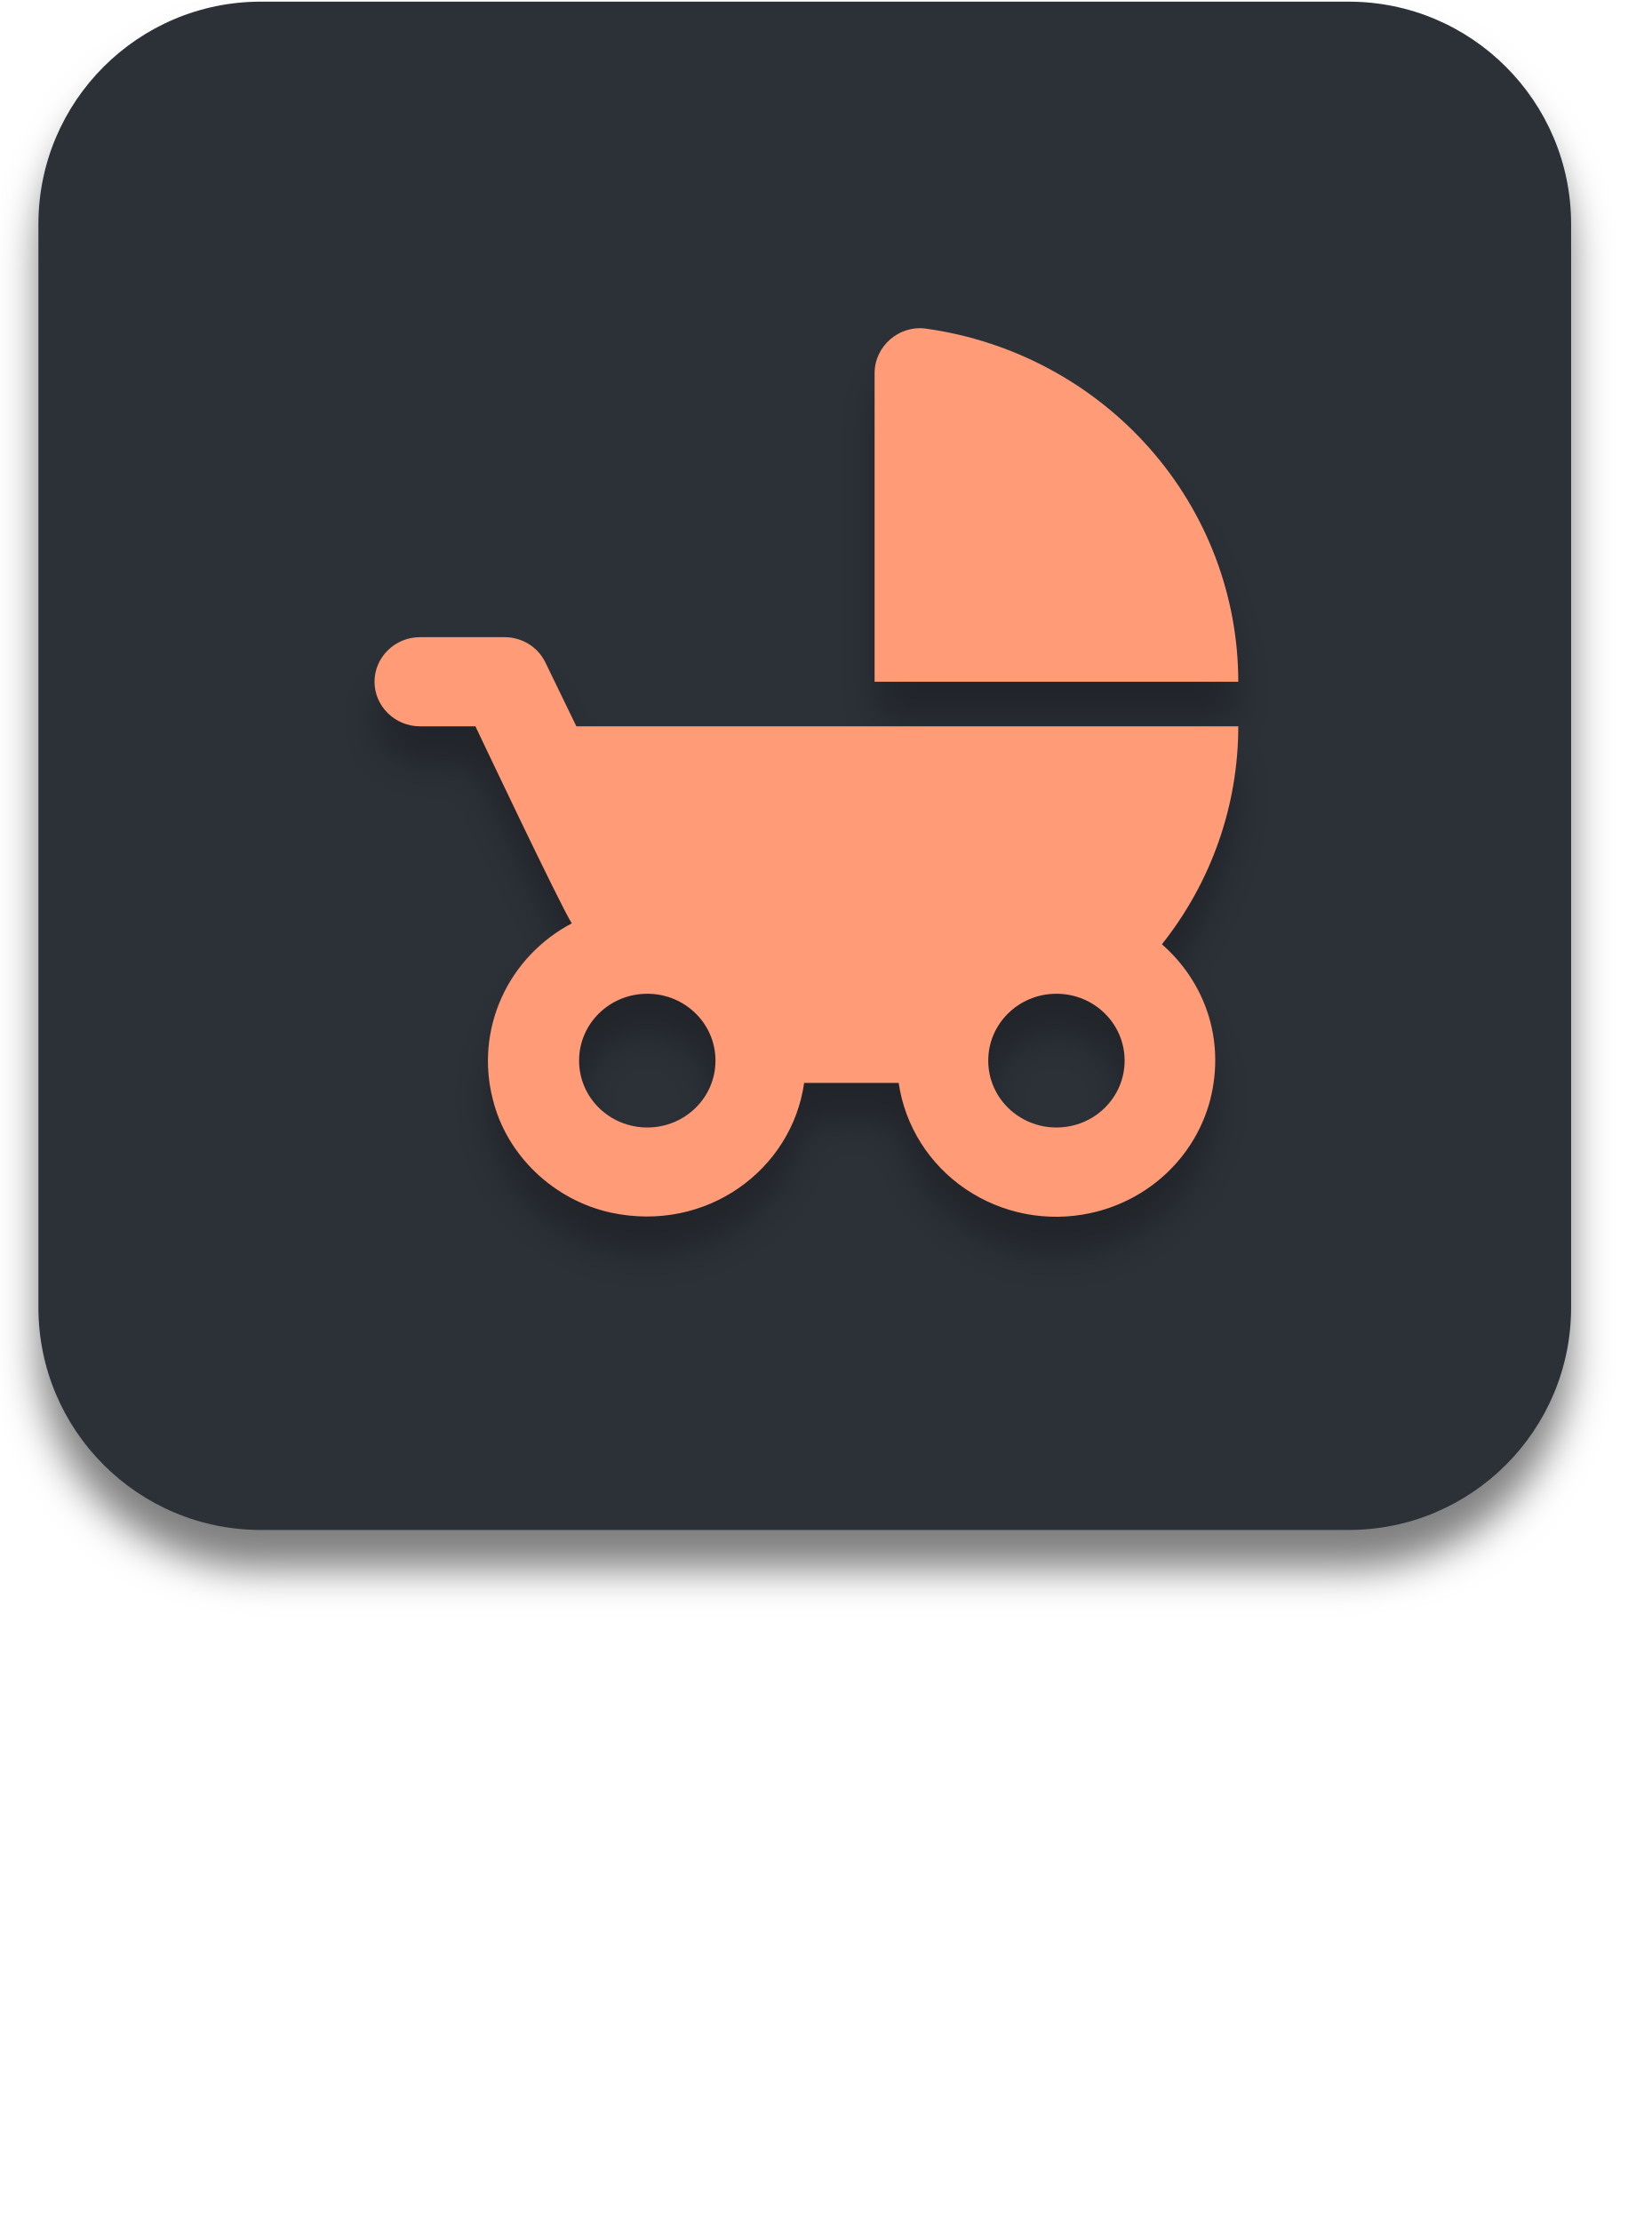
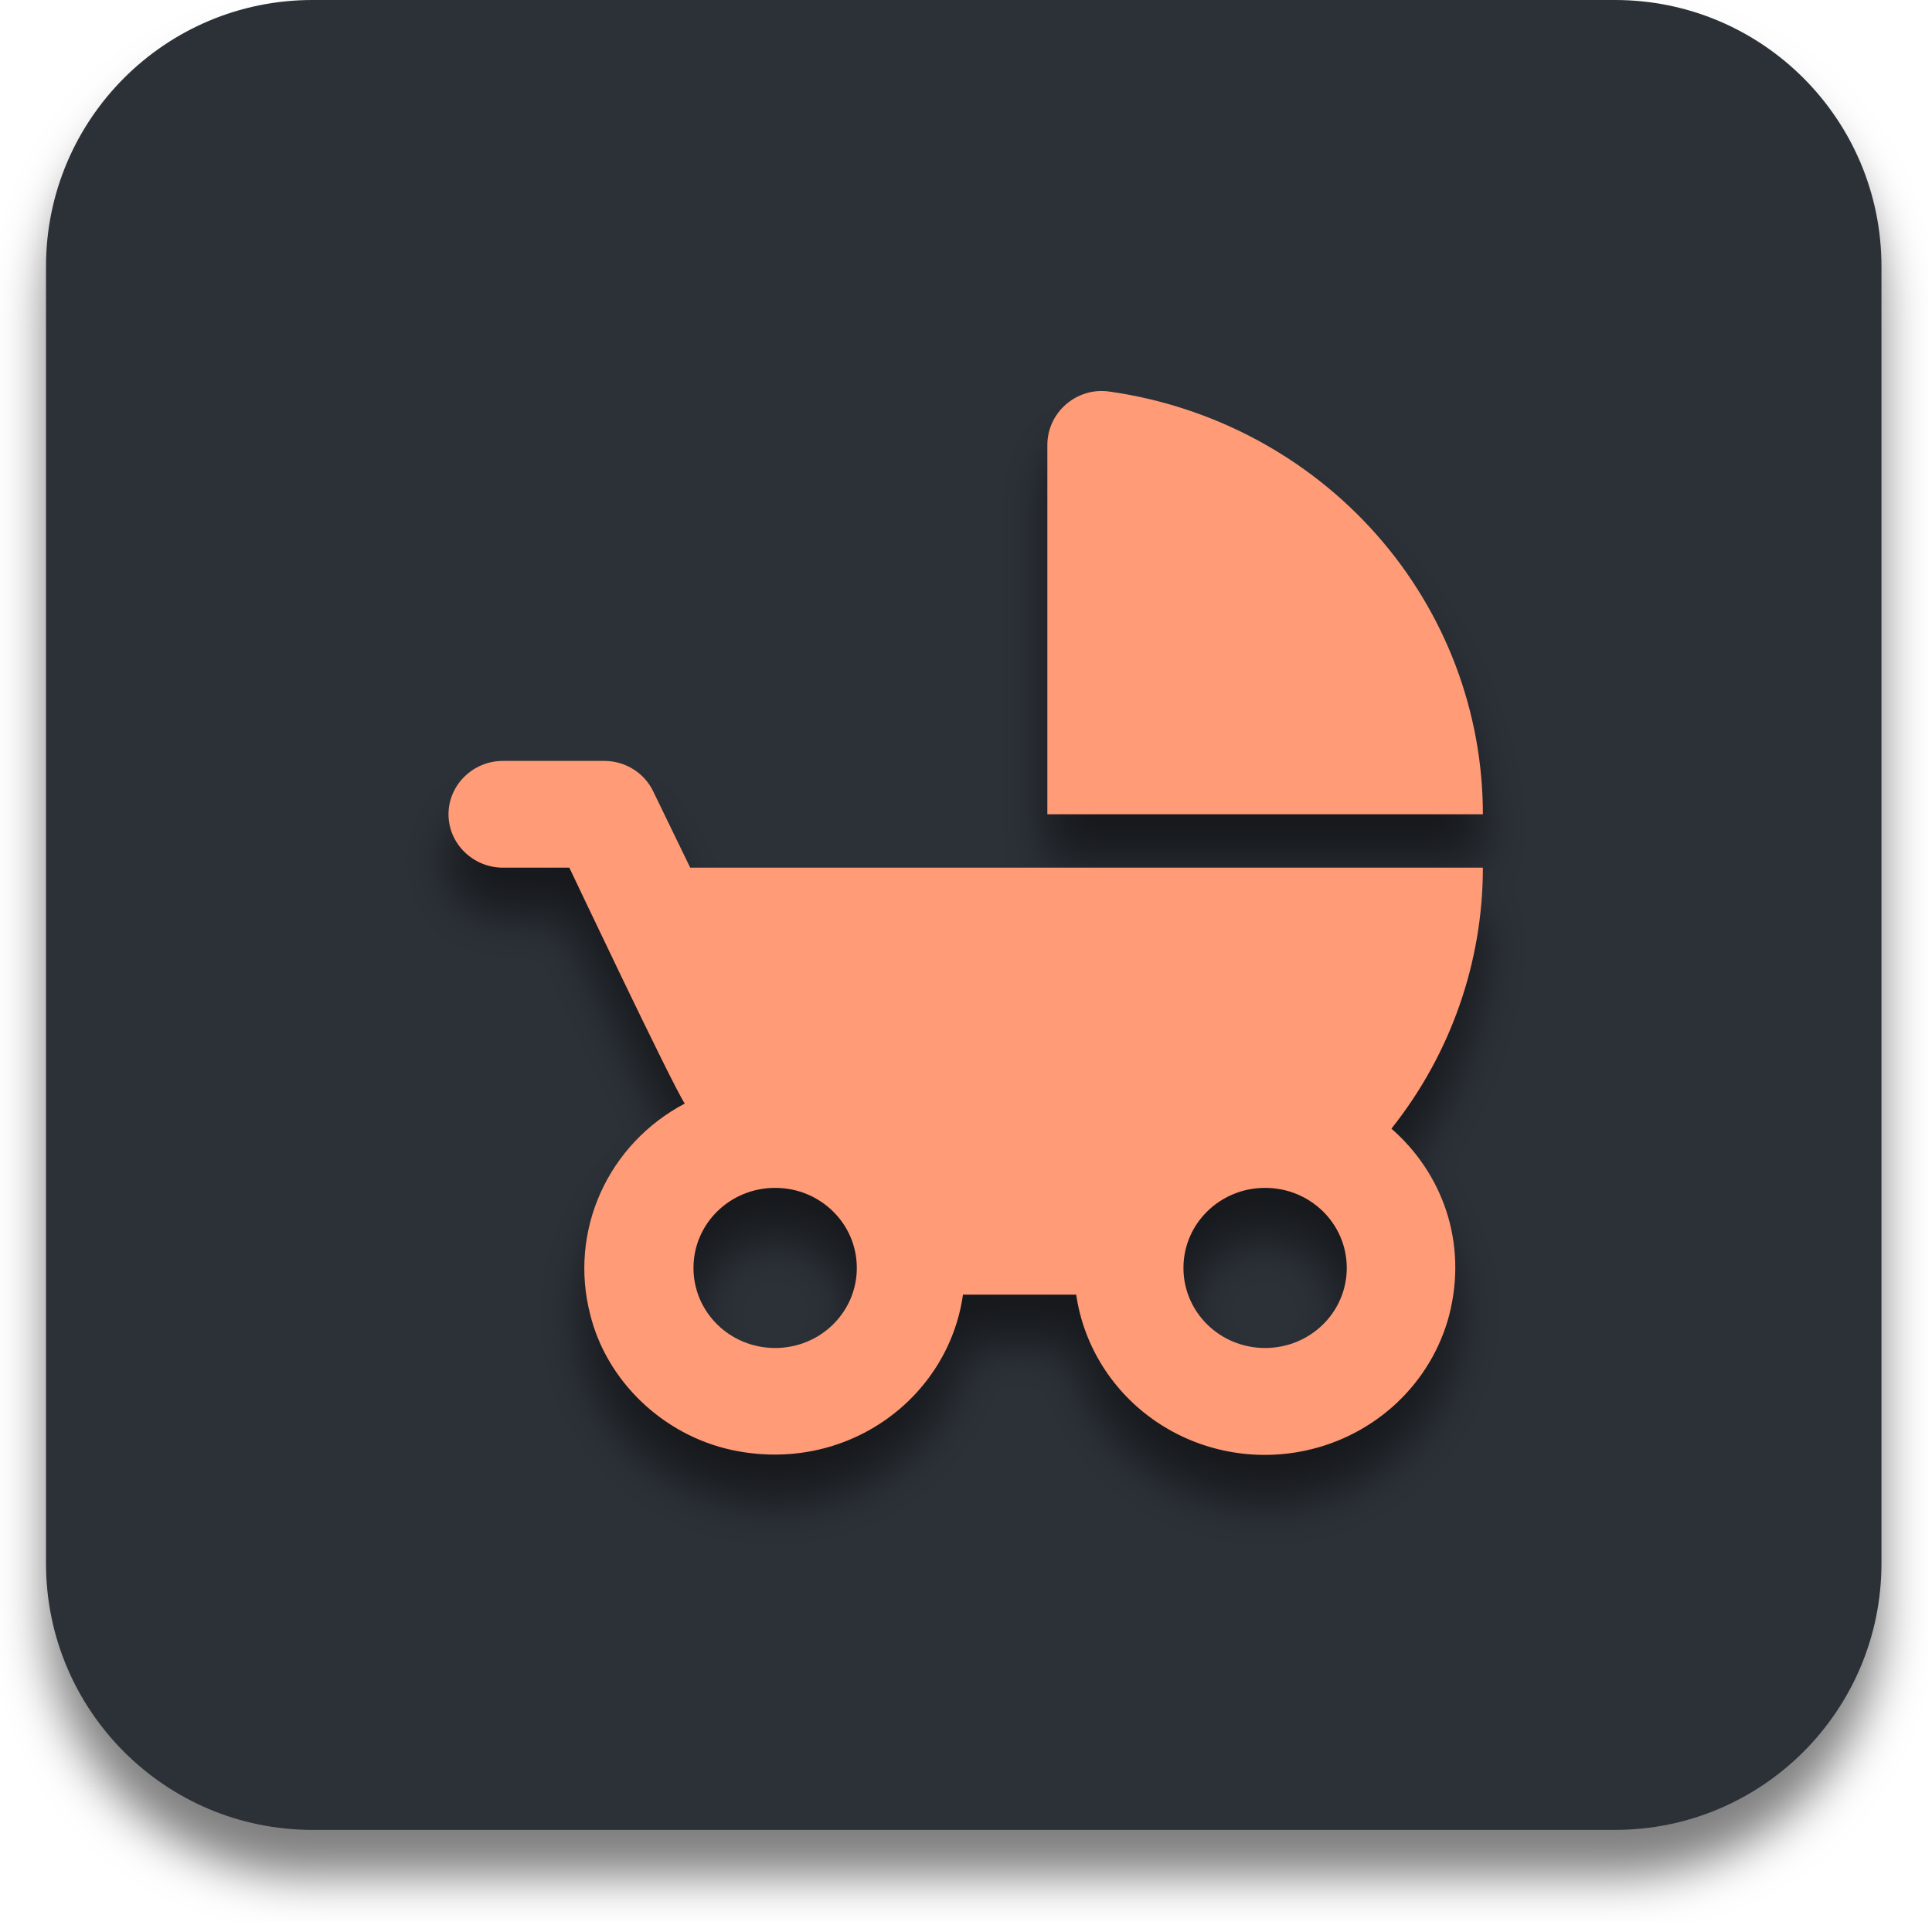
- <svg xmlns="http://www.w3.org/2000/svg" width="171" height="230" viewBox="0 0 172 231" fill="none">
+ <svg xmlns="http://www.w3.org/2000/svg" width="168" height="168" viewBox="0 0 168 168" fill="none">
  <g filter="url(#filter0_d)">
    <path d="M140.438 0H27.166C14.372 0 4 10.374 4 23.171V135.949C4 148.746 14.372 159.12 27.166 159.12H140.438C153.233 159.12 163.605 148.746 163.605 135.949V23.171C163.605 10.374 153.233 0 140.438 0Z" fill="#2C3138" />
  </g>
  <g filter="url(#filter1_d)">
    <path d="M91.074 38.691V70.808H128.946C128.948 61.876 125.666 53.243 119.7 46.491C113.735 39.741 105.488 35.322 96.471 34.05C93.631 33.633 91.074 35.86 91.074 38.691ZM120.993 98.143C126.15 91.659 128.948 83.67 128.946 75.449H60.019L56.799 68.811C56.419 68.019 55.816 67.351 55.061 66.881C54.306 66.413 53.433 66.165 52.538 66.167H43.733C41.129 66.167 39 68.255 39 70.808C39 73.359 41.129 75.449 43.733 75.449H49.508C49.508 75.449 58.455 94.338 59.544 95.962C56.291 97.677 53.715 100.406 52.223 103.717C50.731 107.031 50.41 110.736 51.308 114.246C52.728 120.094 57.651 124.782 63.617 126.082C73.557 128.216 82.458 121.626 83.737 112.576H93.582C93.904 114.791 94.692 116.915 95.89 118.815C97.09 120.718 98.677 122.356 100.553 123.628C102.43 124.9 104.552 125.78 106.79 126.209C109.03 126.64 111.333 126.612 113.561 126.128C116.538 125.486 119.276 124.05 121.475 121.978C123.671 119.907 125.242 117.279 126.011 114.387C127.667 107.934 125.348 101.95 120.993 98.143ZM67.404 117.217C63.473 117.217 60.302 114.107 60.302 110.256C60.302 106.403 63.473 103.293 67.404 103.293C71.333 103.293 74.505 106.403 74.505 110.256C74.505 114.107 71.333 117.217 67.404 117.217ZM110.01 117.217C106.081 117.217 102.909 114.107 102.909 110.256C102.909 106.403 106.081 103.293 110.01 103.293C113.939 103.293 117.11 106.403 117.11 110.256C117.11 114.107 113.939 117.217 110.01 117.217Z" fill="#FF9B77" />
  </g>
  <defs>
-     <filter id="filter0_d" x="0" y="0" width="171" height="240" filterUnits="userSpaceOnUse" color-interpolation-filters="sRGB">
+     <filter id="filter0_d" x="0" y="0" width="167.605" height="167.12" filterUnits="userSpaceOnUse" color-interpolation-filters="sRGB">
      <feFlood flood-opacity="0" result="BackgroundImageFix" />
      <feColorMatrix in="SourceAlpha" type="matrix" values="0 0 0 0 0 0 0 0 0 0 0 0 0 0 0 0 0 0 127 0" />
      <feOffset dy="4" />
      <feGaussianBlur stdDeviation="2" />
      <feColorMatrix type="matrix" values="0 0 0 0 0 0 0 0 0 0 0 0 0 0 0 0 0 0 0.5 0" />
      <feBlend mode="normal" in2="BackgroundImageFix" result="effect1_dropShadow" />
      <feBlend mode="normal" in="SourceGraphic" in2="effect1_dropShadow" result="shape" />
    </filter>
    <filter id="filter1_d" x="35" y="34" width="97.946" height="100.513" filterUnits="userSpaceOnUse" color-interpolation-filters="sRGB">
      <feFlood flood-opacity="0" result="BackgroundImageFix" />
      <feColorMatrix in="SourceAlpha" type="matrix" values="0 0 0 0 0 0 0 0 0 0 0 0 0 0 0 0 0 0 127 0" />
      <feOffset dy="4" />
      <feGaussianBlur stdDeviation="2" />
-       <feColorMatrix type="matrix" values="0 0 0 0 0 0 0 0 0 0 0 0 0 0 0 0 0 0 0.25 0" />
+       <feColorMatrix type="matrix" values="0 0 0 0 0 0 0 0 0 0 0 0 0 0 0 0 0 0 0.5 0" />
      <feBlend mode="normal" in2="BackgroundImageFix" result="effect1_dropShadow" />
      <feBlend mode="normal" in="SourceGraphic" in2="effect1_dropShadow" result="shape" />
    </filter>
  </defs>
</svg>
